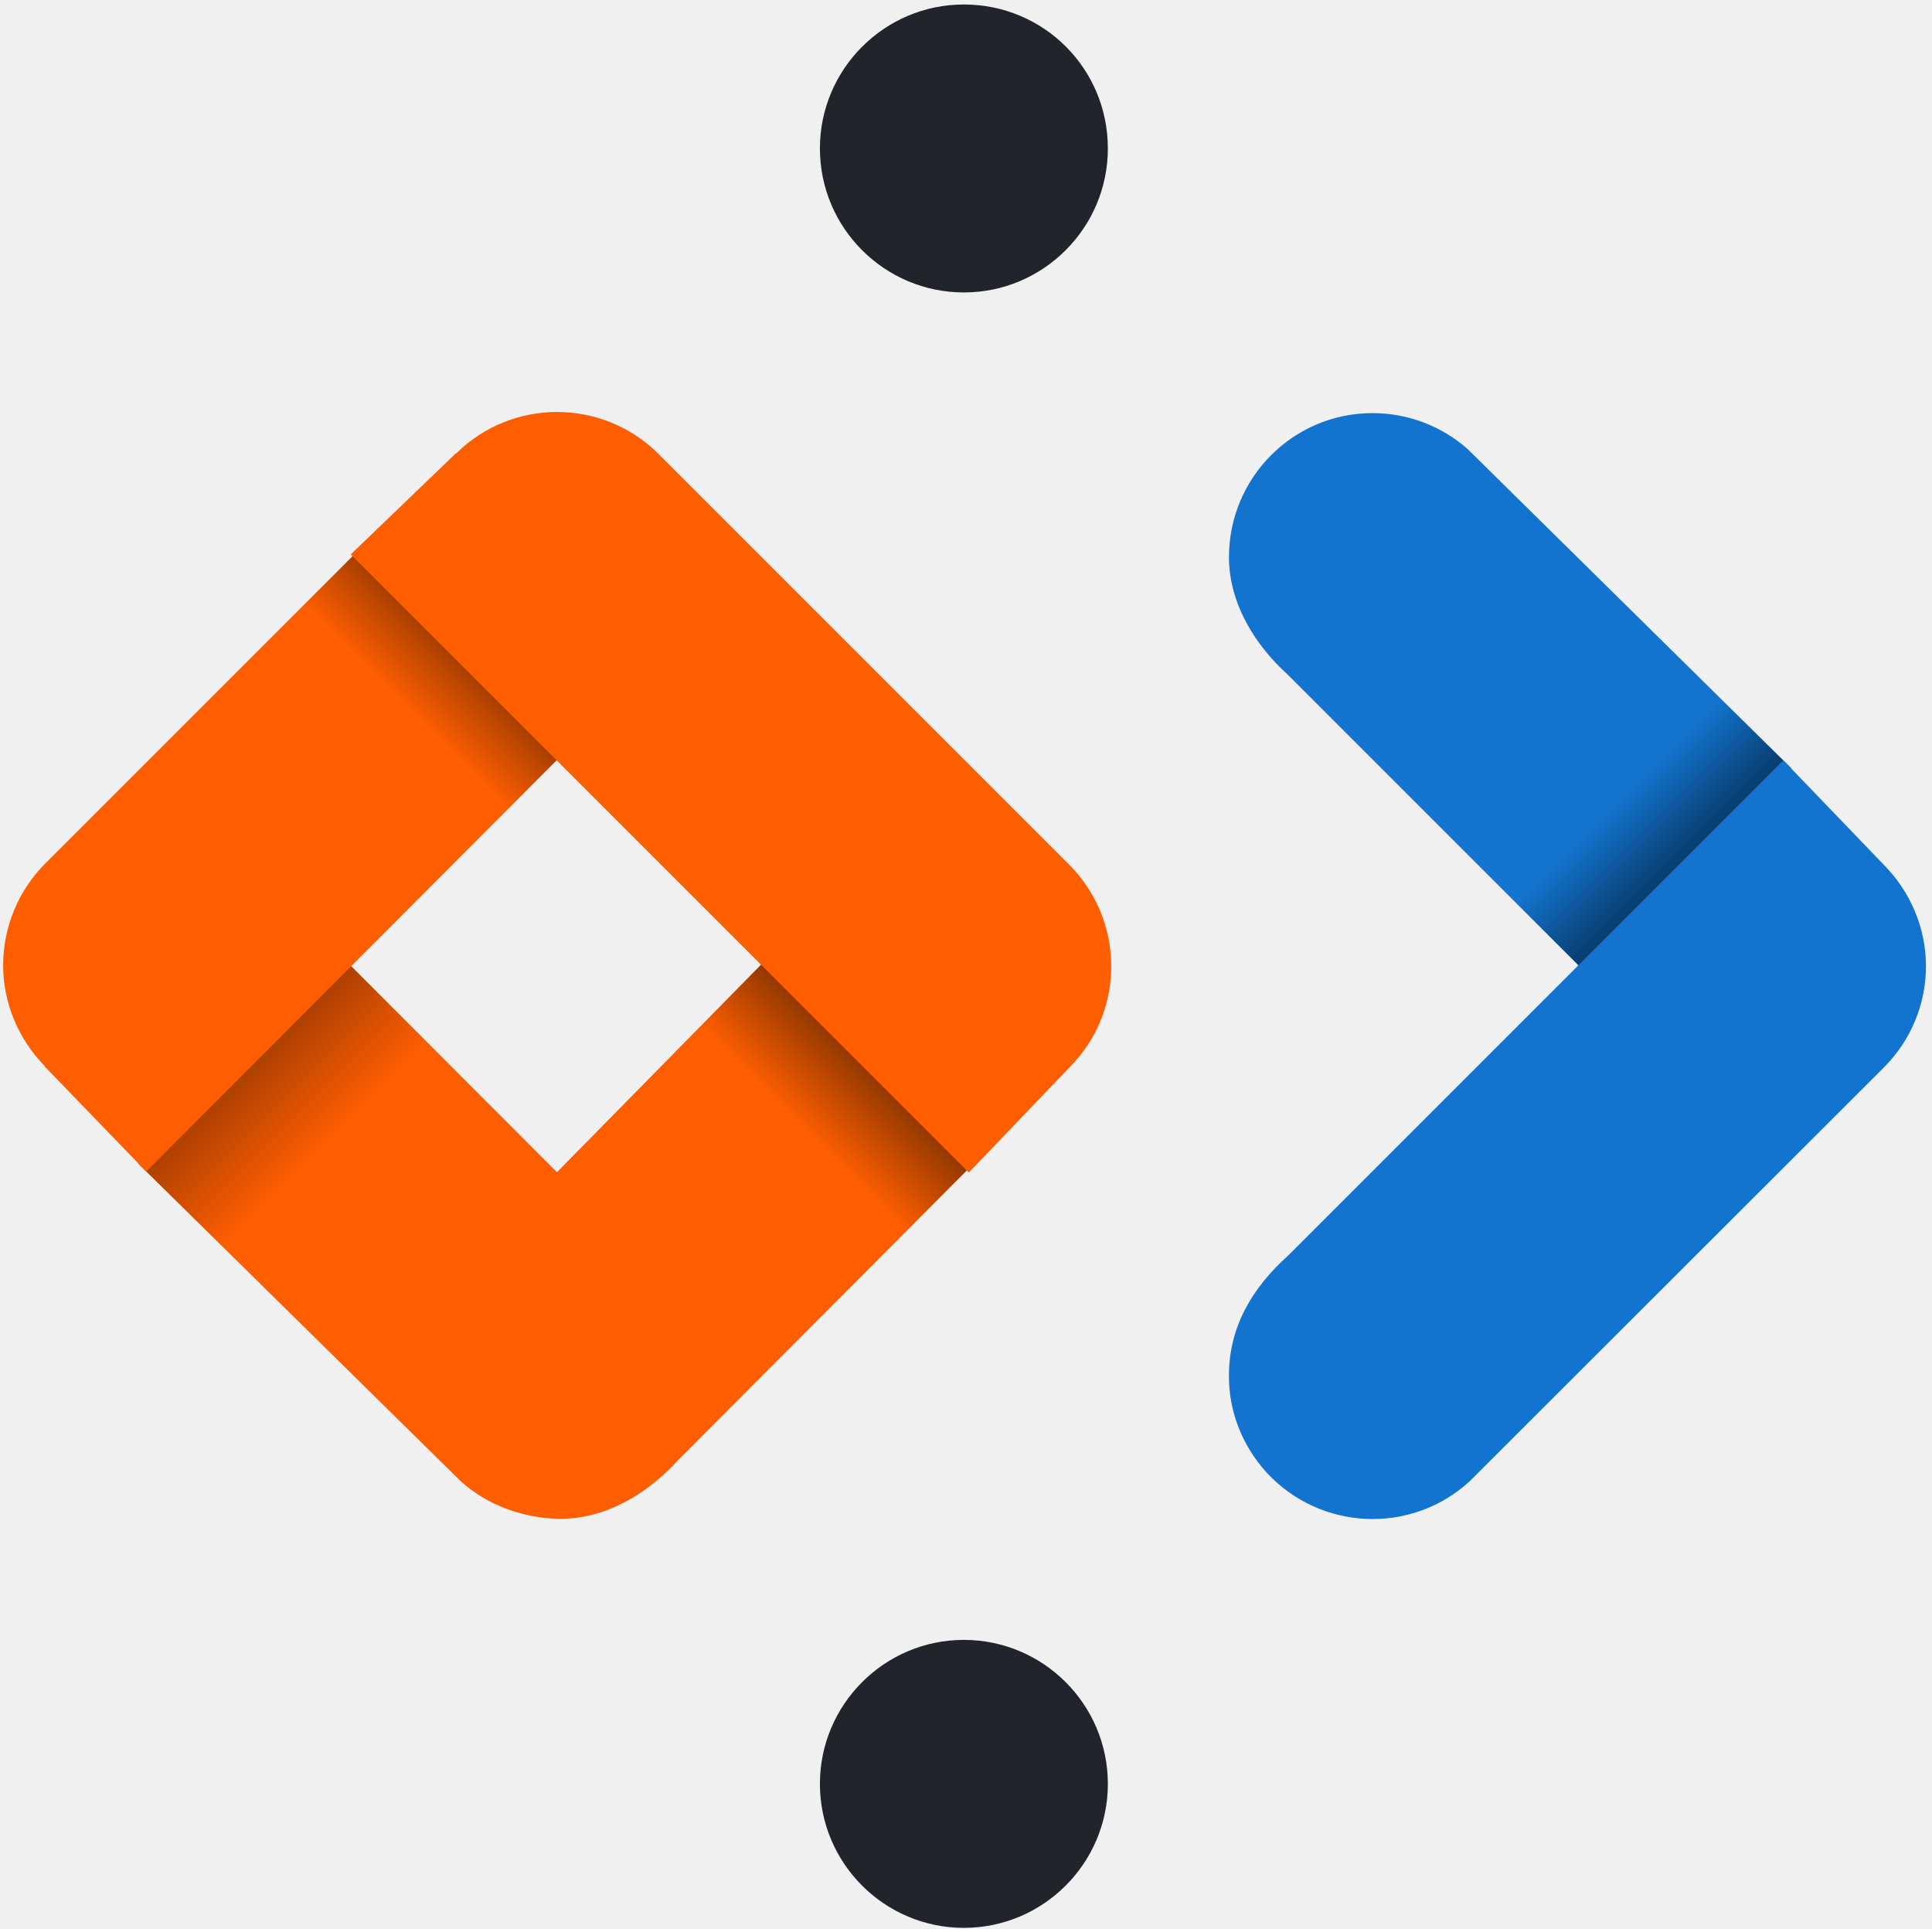
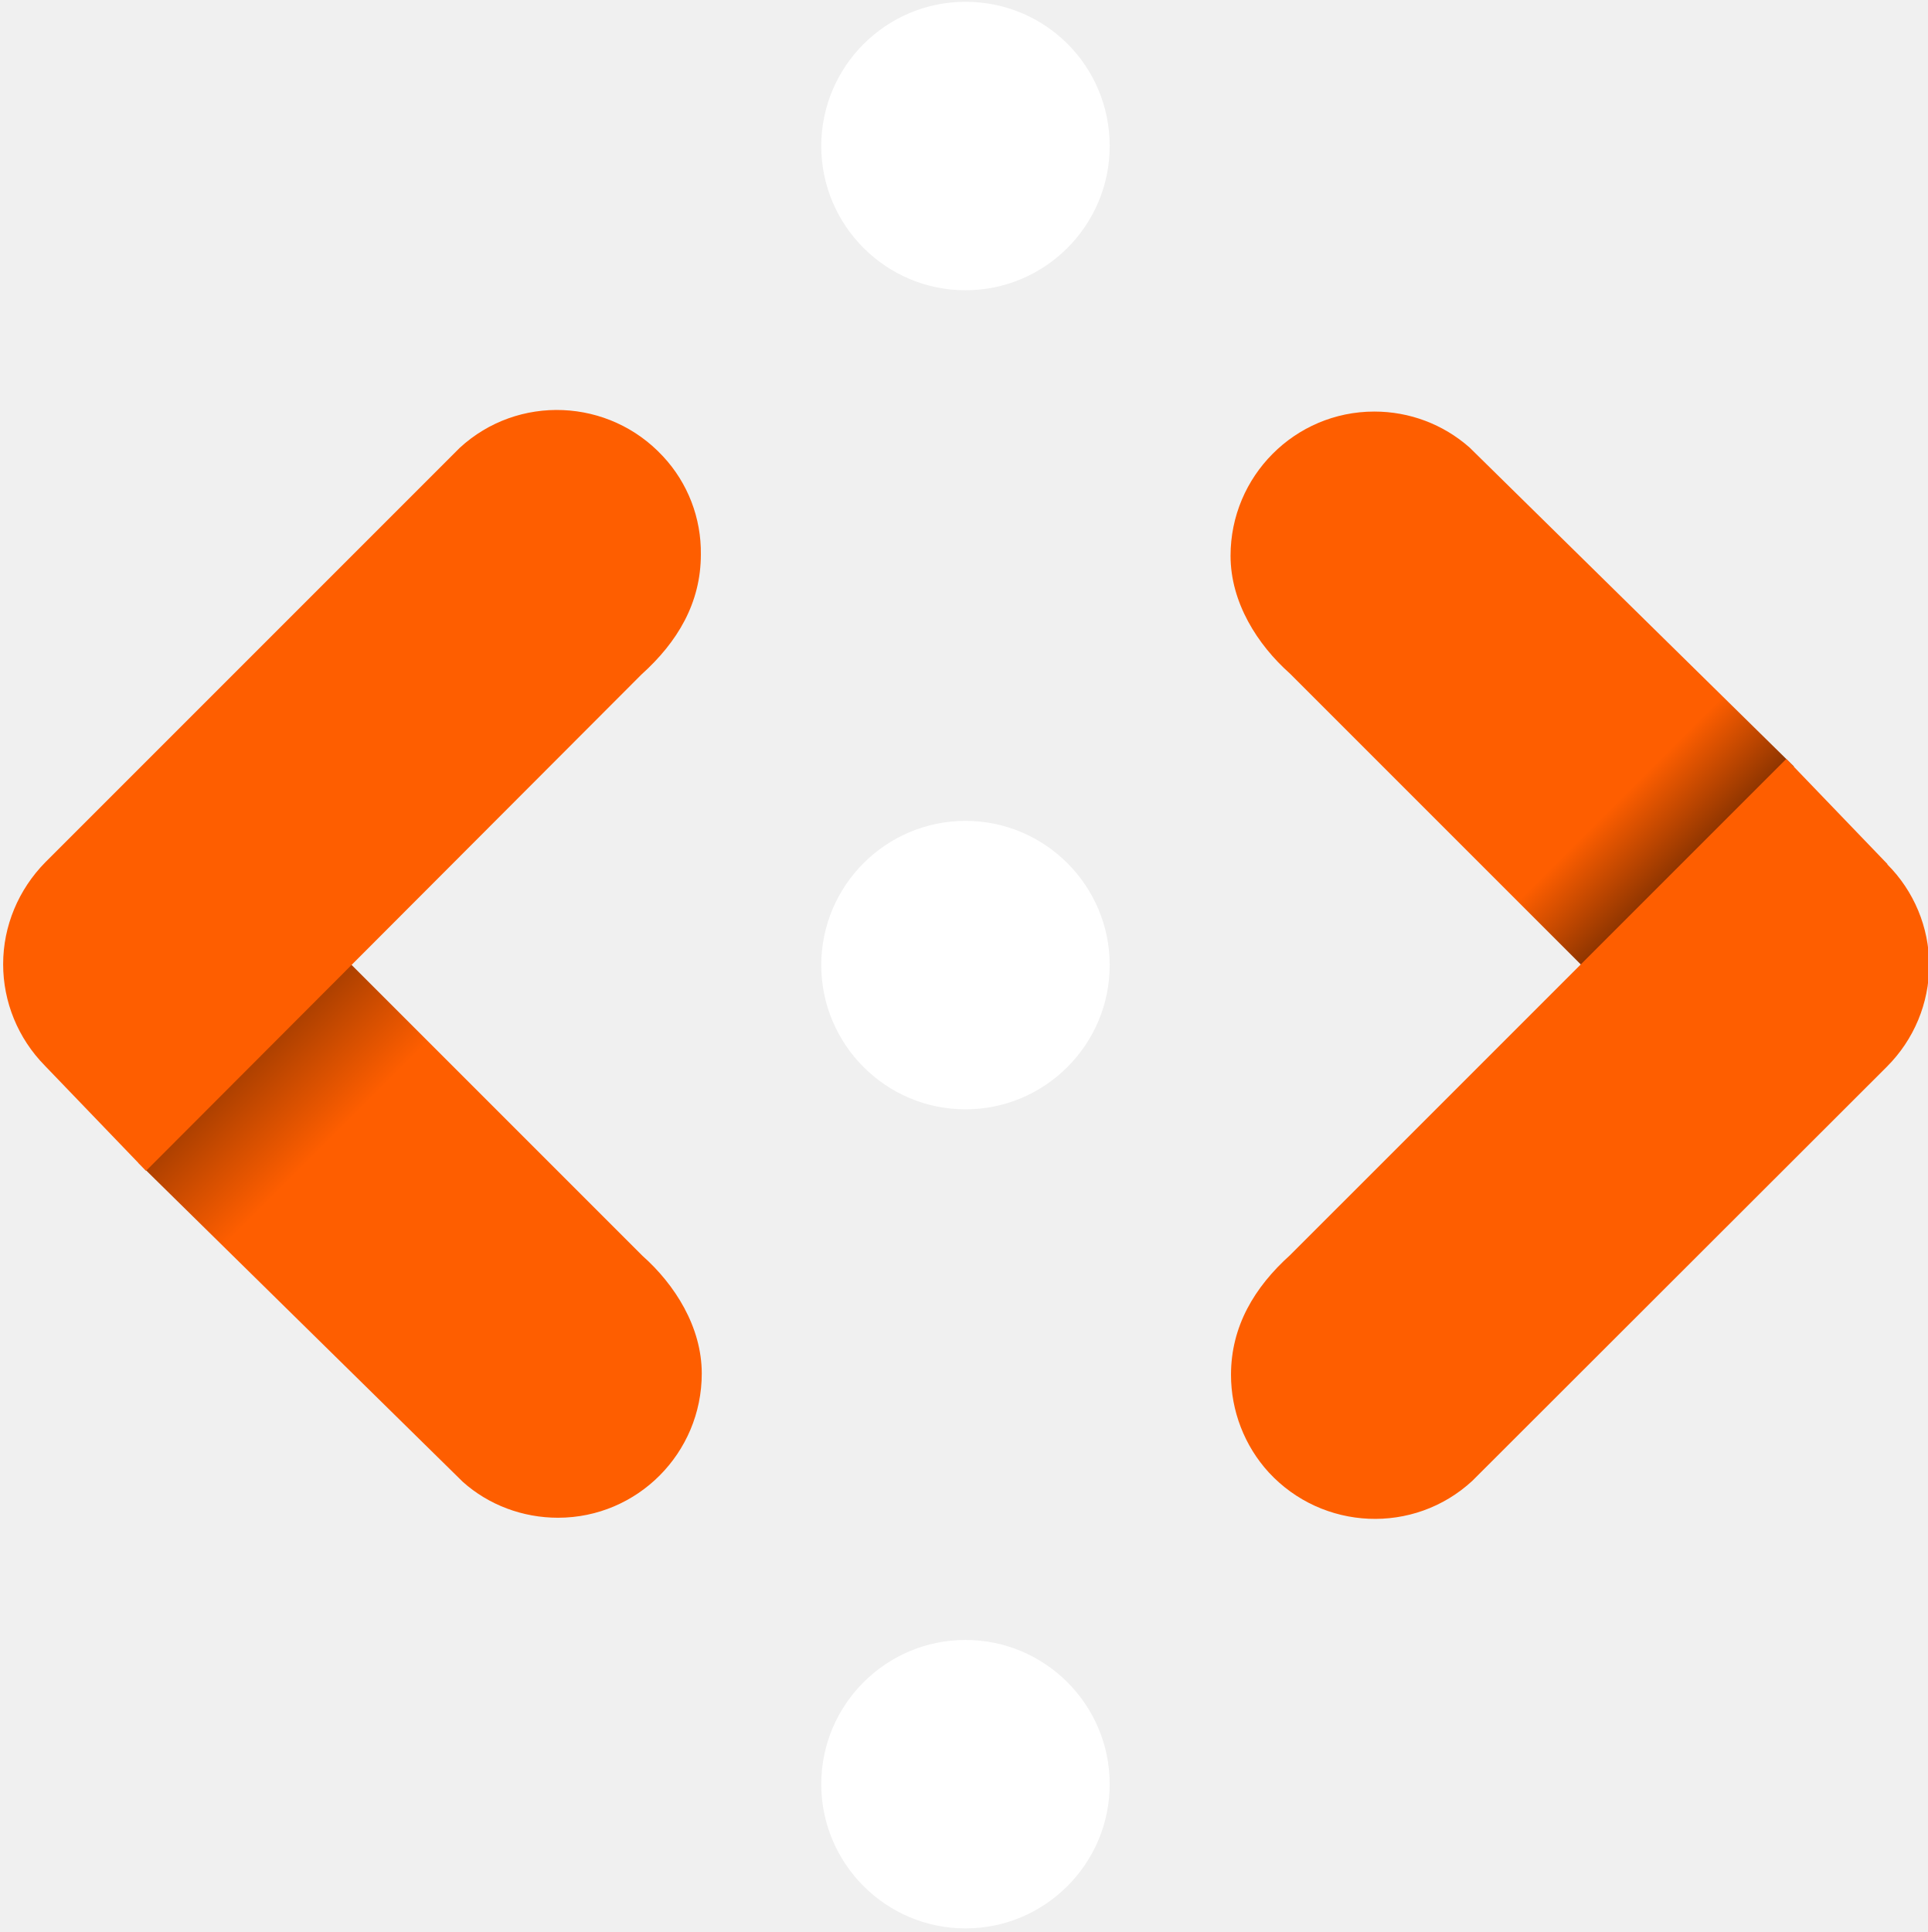
- <svg xmlns="http://www.w3.org/2000/svg" version="1.1" id="Layer_1" x="0px" y="0px" viewBox="0 0 430.743 430" style="enable-background:new 0 0 1077 430;">
+ <svg xmlns="http://www.w3.org/2000/svg" version="1.1" id="Layer_1" x="0px" y="0px" viewBox="0 0 429 430" style="enable-background:new 0 0 429 430;" xml:space="preserve">
  <style type="text/css">
-         .st0{fill-rule:evenodd;clip-rule:evenodd;fill:#21252B;}
-         .st1{fill-rule:evenodd;clip-rule:evenodd;fill:url(#Shape_bot_00000180326695253590905170000012209531999772717189_);}
-         .st2{fill-rule:evenodd;clip-rule:evenodd;fill:#1374CF;}
-         .st3{fill-rule:evenodd;clip-rule:evenodd;fill:url(#Shape_bot-2_00000084530908501180527850000014031081650282790024_);}
-         .st4{fill-rule:evenodd;clip-rule:evenodd;fill:url(#Shape_bot_copy_00000105426165573344538890000000495730748251974018_);}
-         .st5{fill-rule:evenodd;clip-rule:evenodd;fill:url(#Shape_top-2_00000085958739192615300310000018051850318385691294_);}
-         .st6{fill-rule:evenodd;clip-rule:evenodd;fill:#FE5E00;}
-     </style>
-   <g id="Axon_-_Dark">
-     <g id="Clean_copy_3">
-       <path id="DOts_copy" class="st0" d="M214.9,365.6c17.7,0,32.1,14.4,32.1,32.1c0,17.7-14.4,32.1-32.1,32.1s-32.1-14.4-32.1-32.1 l0,0C182.8,380,197.2,365.6,214.9,365.6z M247,33.1c0,17.7-14.4,32.1-32.1,32.1c-17.7,0-32.1-14.4-32.1-32.1 c0-17.7,14.4-32.1,32.1-32.1C232.7,1,247,15.3,247,33.1L247,33.1z" />
+ 	.st0{fill-rule:evenodd;clip-rule:evenodd;fill:#FFFFFF;}
+ 	.st1{fill-rule:evenodd;clip-rule:evenodd;fill:url(#Shape_bot_00000024720603135266428220000003791657973532598669_);}
+ 	.st2{fill-rule:evenodd;clip-rule:evenodd;fill:#FE5E00;}
+ 	.st3{fill-rule:evenodd;clip-rule:evenodd;fill:url(#Shape_bot-2_00000048499508076338364040000006468142496782130622_);}
+ </style>
+   <g id="Axon_Framework_-_light">
+     <g id="Clean">
+       <path id="DOts_copy" class="st0" d="M214.9,182.7c17.7,0,32.1,14.4,32.1,32.1s-14.4,32.1-32.1,32.1c-17.7,0-32.1-14.4-32.1-32.1    c0,0,0,0,0,0C182.8,197.1,197.2,182.7,214.9,182.7z M214.9,365c17.7,0,32.1,14.4,32.1,32.1s-14.4,32.1-32.1,32.1    c-17.7,0-32.1-14.4-32.1-32.1c0,0,0,0,0,0C182.8,379.4,197.2,365,214.9,365z M247,32.5c0,17.7-14.4,32.1-32.1,32.1    c-17.7,0-32.1-14.4-32.1-32.1c0-17.7,14.4-32.1,32.1-32.1c0,0,0,0,0,0C232.7,0.4,247,14.7,247,32.5z" />
      <g id="Right">
-         <linearGradient id="Shape_bot_00000119110654719170802460000017460805144095356842_" gradientUnits="userSpaceOnUse" x1="385.48" y1="-7624.083" x2="261.57" y2="-7500.173" gradientTransform="matrix(1 0 0 -1 0 -7421)">
-           <stop offset="0" style="stop-color:#001223" />
-           <stop offset="0.2" style="stop-color:#1374CF" />
-           <stop offset="1" style="stop-color:#1374CF" />
+         <linearGradient id="Shape_bot_00000094592461446301810820000001680014268164277143_" gradientUnits="userSpaceOnUse" x1="3937.472" y1="-4792.476" x2="3813.562" y2="-4668.565" gradientTransform="matrix(1 0 0 -1 -3552 -4590)">
+           <stop offset="0" style="stop-color:#3D1700" />
+           <stop offset="0.2" style="stop-color:#FE5E00" />
+           <stop offset="1" style="stop-color:#FE5E00" />
        </linearGradient>
-         <path id="Shape_bot" style="fill-rule:evenodd;clip-rule:evenodd;fill:url(#Shape_bot_00000119110654719170802460000017460805144095356842_);" d=" M399.3,171.2L352.7,216l-65.6-65.6C280,144,274,134.7,274,124.2c0-17.7,14.3-32.1,32-32.1c7.8,0,15.3,2.8,21.2,8L399.3,171.2z" />
-         <path id="Shape_top" class="st2" d="M429.4,215.4c0,8.5-3.4,16.6-9.4,22.6l-92.3,92.2c-13,12-33.3,11.1-45.3-1.9 c-5.4-5.9-8.5-13.7-8.4-21.7c0-10.8,5.2-19.5,13.2-26.7l110.4-110.4l22.5,23.4v0C426,198.9,429.4,207,429.4,215.4z" />
+         <path id="Shape_bot" style="fill-rule:evenodd;clip-rule:evenodd;fill:url(#Shape_bot_00000094592461446301810820000001680014268164277143_);" d="     M399.3,170.6l-46.6,44.9l-65.6-65.6c-7.2-6.4-13.2-15.8-13.2-26.2c0-17.7,14.3-32.1,32-32.1c7.8,0,15.3,2.8,21.2,8L399.3,170.6z" />
+         <path id="Shape_top" class="st2" d="M429.4,214.8c0,8.5-3.4,16.6-9.4,22.6l-92.3,92.2c-13,12-33.3,11.1-45.3-1.9     c-5.4-5.9-8.4-13.7-8.4-21.7c0-10.8,5.2-19.5,13.2-26.7l110.4-110.4l22.5,23.4v0.1C426,198.3,429.4,206.4,429.4,214.8z" />
      </g>
      <g id="Left">
-         <linearGradient id="Shape_bot-2_00000132781691693023338480000009342857227596919729_" gradientUnits="userSpaceOnUse" x1="31.477" y1="-7635.399" x2="155.506" y2="-7759.429" gradientTransform="matrix(1 0 0 -1 0 -7421)">
+         <linearGradient id="Shape_bot-2_00000114058679804465721010000011979966887610230405_" gradientUnits="userSpaceOnUse" x1="3583.479" y1="-4803.807" x2="3707.508" y2="-4927.836" gradientTransform="matrix(1 0 0 -1 -3552 -4590)">
          <stop offset="0" style="stop-color:#3D1700" />
          <stop offset="0.33" style="stop-color:#FE5E00" />
          <stop offset="1" style="stop-color:#FE5E00" />
        </linearGradient>
-         <path id="Shape_bot-2" style="fill-rule:evenodd;clip-rule:evenodd;fill:url(#Shape_bot-2_00000132781691693023338480000009342857227596919729_);" d=" M30.8,259.4l46.6-44.9l65.5,65.6c7.2,6.5,13.2,15.8,13.2,26.2c0.1,17.7-14.2,32.1-31.9,32.1c-7.8,0-15.4-2.8-21.3-8L30.8,259.4z" />
-         <linearGradient id="Shape_bot_copy_00000018228532360300376480000000926045762850978708_" gradientUnits="userSpaceOnUse" x1="203.97" y1="-7647.696" x2="79.751" y2="-7771.916" gradientTransform="matrix(1 0 0 -1 0 -7421)">
-           <stop offset="0" style="stop-color:#3D1700" />
-           <stop offset="0.2" style="stop-color:#FE5E00" />
-           <stop offset="1" style="stop-color:#FE5E00" />
-         </linearGradient>
-         <path id="Shape_bot_copy" style="fill-rule:evenodd;clip-rule:evenodd;fill:url(#Shape_bot_copy_00000018228532360300376480000000926045762850978708_);" d=" M172,212.7l45,46.8l-65.7,65.9c-6.5,7.2-15.8,13.2-26.3,13.2c-17.8,0-32.2-14.5-32.2-32.3c0-7.8,2.9-15.3,8-21.2L172,212.7z" />
-         <linearGradient id="Shape_top-2_00000011030933222875708100000017097374507578621859_" gradientUnits="userSpaceOnUse" x1="115.522" y1="-7553.575" x2="-9.54" y2="-7678.637" gradientTransform="matrix(1 0 0 -1 0 -7421)">
-           <stop offset="0" style="stop-color:#3D1700" />
-           <stop offset="0.2" style="stop-color:#FE5E00" />
-           <stop offset="1" style="stop-color:#FE5E00" />
-         </linearGradient>
-         <path id="Shape_top-2" style="fill-rule:evenodd;clip-rule:evenodd;fill:url(#Shape_top-2_00000011030933222875708100000017097374507578621859_);" d=" M0.7,215.2c0-8.5,3.4-16.7,9.4-22.7l70.3-70.3l45.5,45.5l-93.3,93.5L10,237.8v-0.1C4.1,231.7,0.7,223.6,0.7,215.2z" />
-         <path id="Shape_top_copy_2" class="st6" d="M78.2,123.6l23.4-22.5h0.1c12.5-12.4,32.7-12.3,45.1,0.1l91.6,91.6 c12.4,12.5,12.5,32.6,0.1,45.1v0L216,261.4L78.2,123.6z" />
+         <path id="Shape_bot-2" style="fill-rule:evenodd;clip-rule:evenodd;fill:url(#Shape_bot-2_00000114058679804465721010000011979966887610230405_);" d="     M30.8,258.8l46.6-44.9l65.6,65.6c7.2,6.4,13.2,15.8,13.2,26.2c0,17.7-14.3,32.1-32,32.1c-7.8,0-15.4-2.8-21.2-8L30.8,258.8z" />
+         <path id="Shape_top-2" class="st2" d="M0.7,214.6c0-8.5,3.4-16.6,9.4-22.7l92.2-92.2c13-12,33.3-11.1,45.3,1.9     c5.5,5.9,8.5,13.7,8.4,21.8c0,10.8-5.2,19.5-13.2,26.7L32.5,260.6L10,237.2v0C4,231.1,0.7,223,0.7,214.6z" />
      </g>
    </g>
  </g>
</svg>
